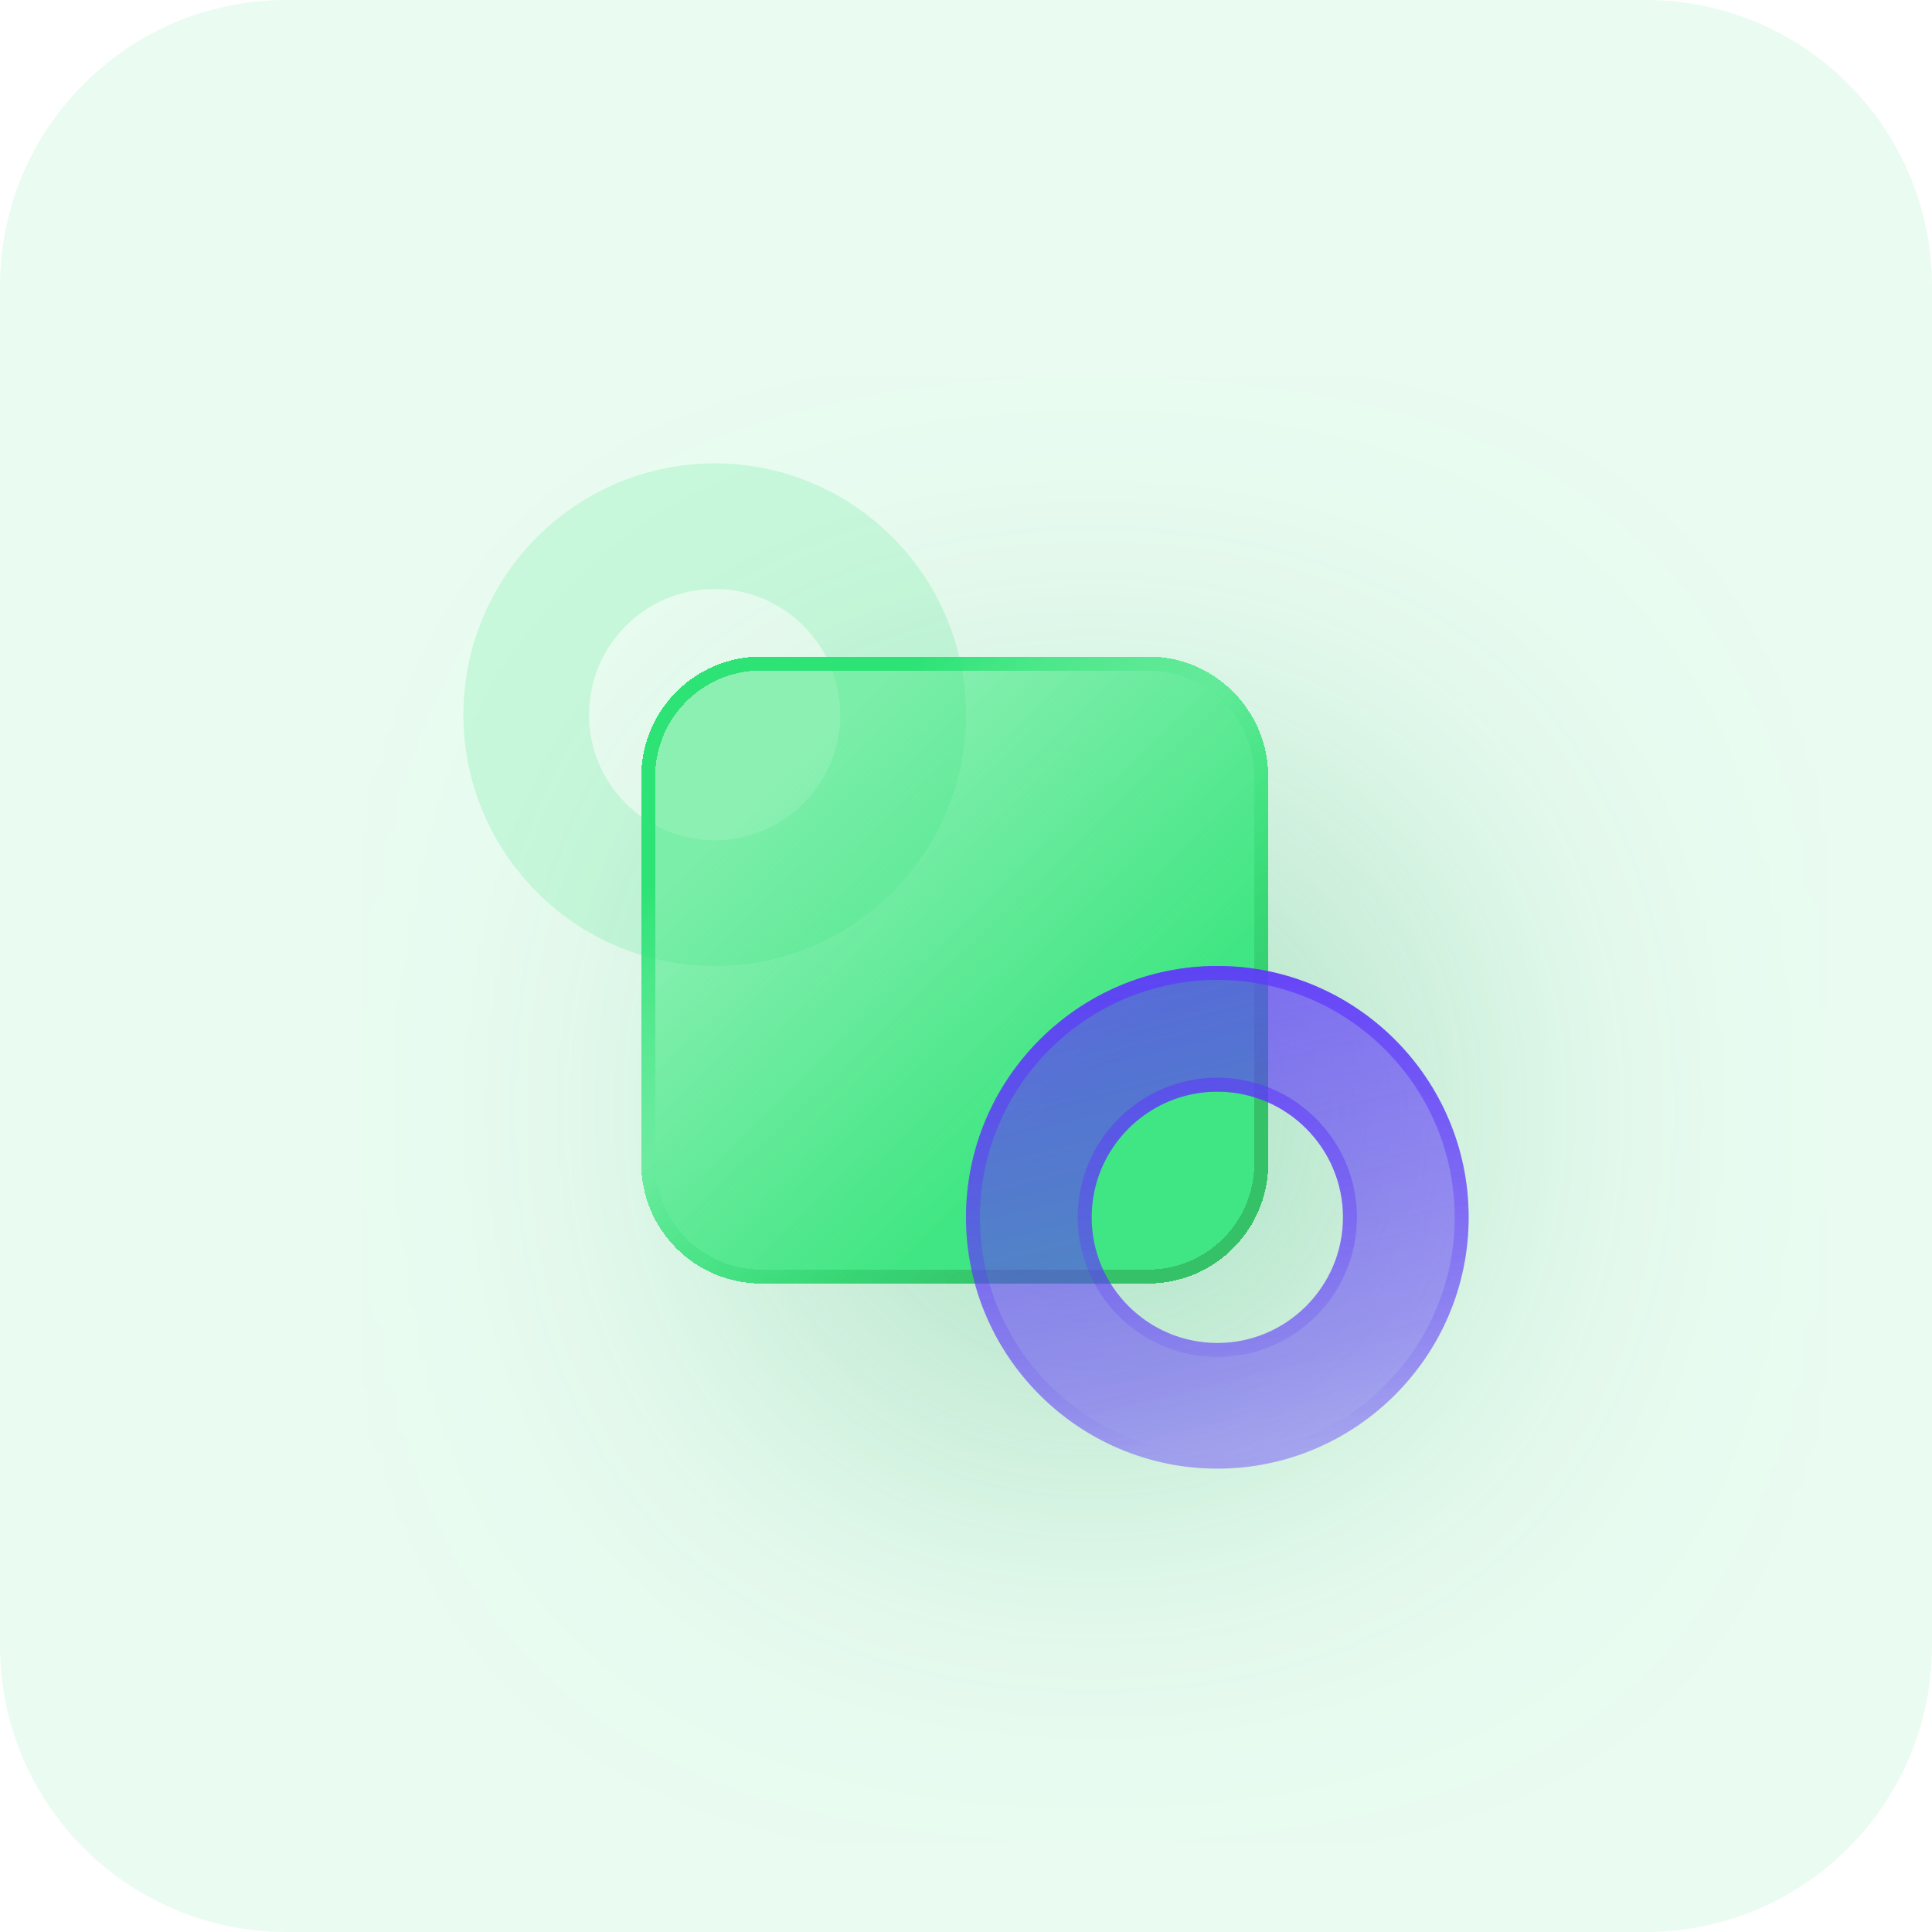
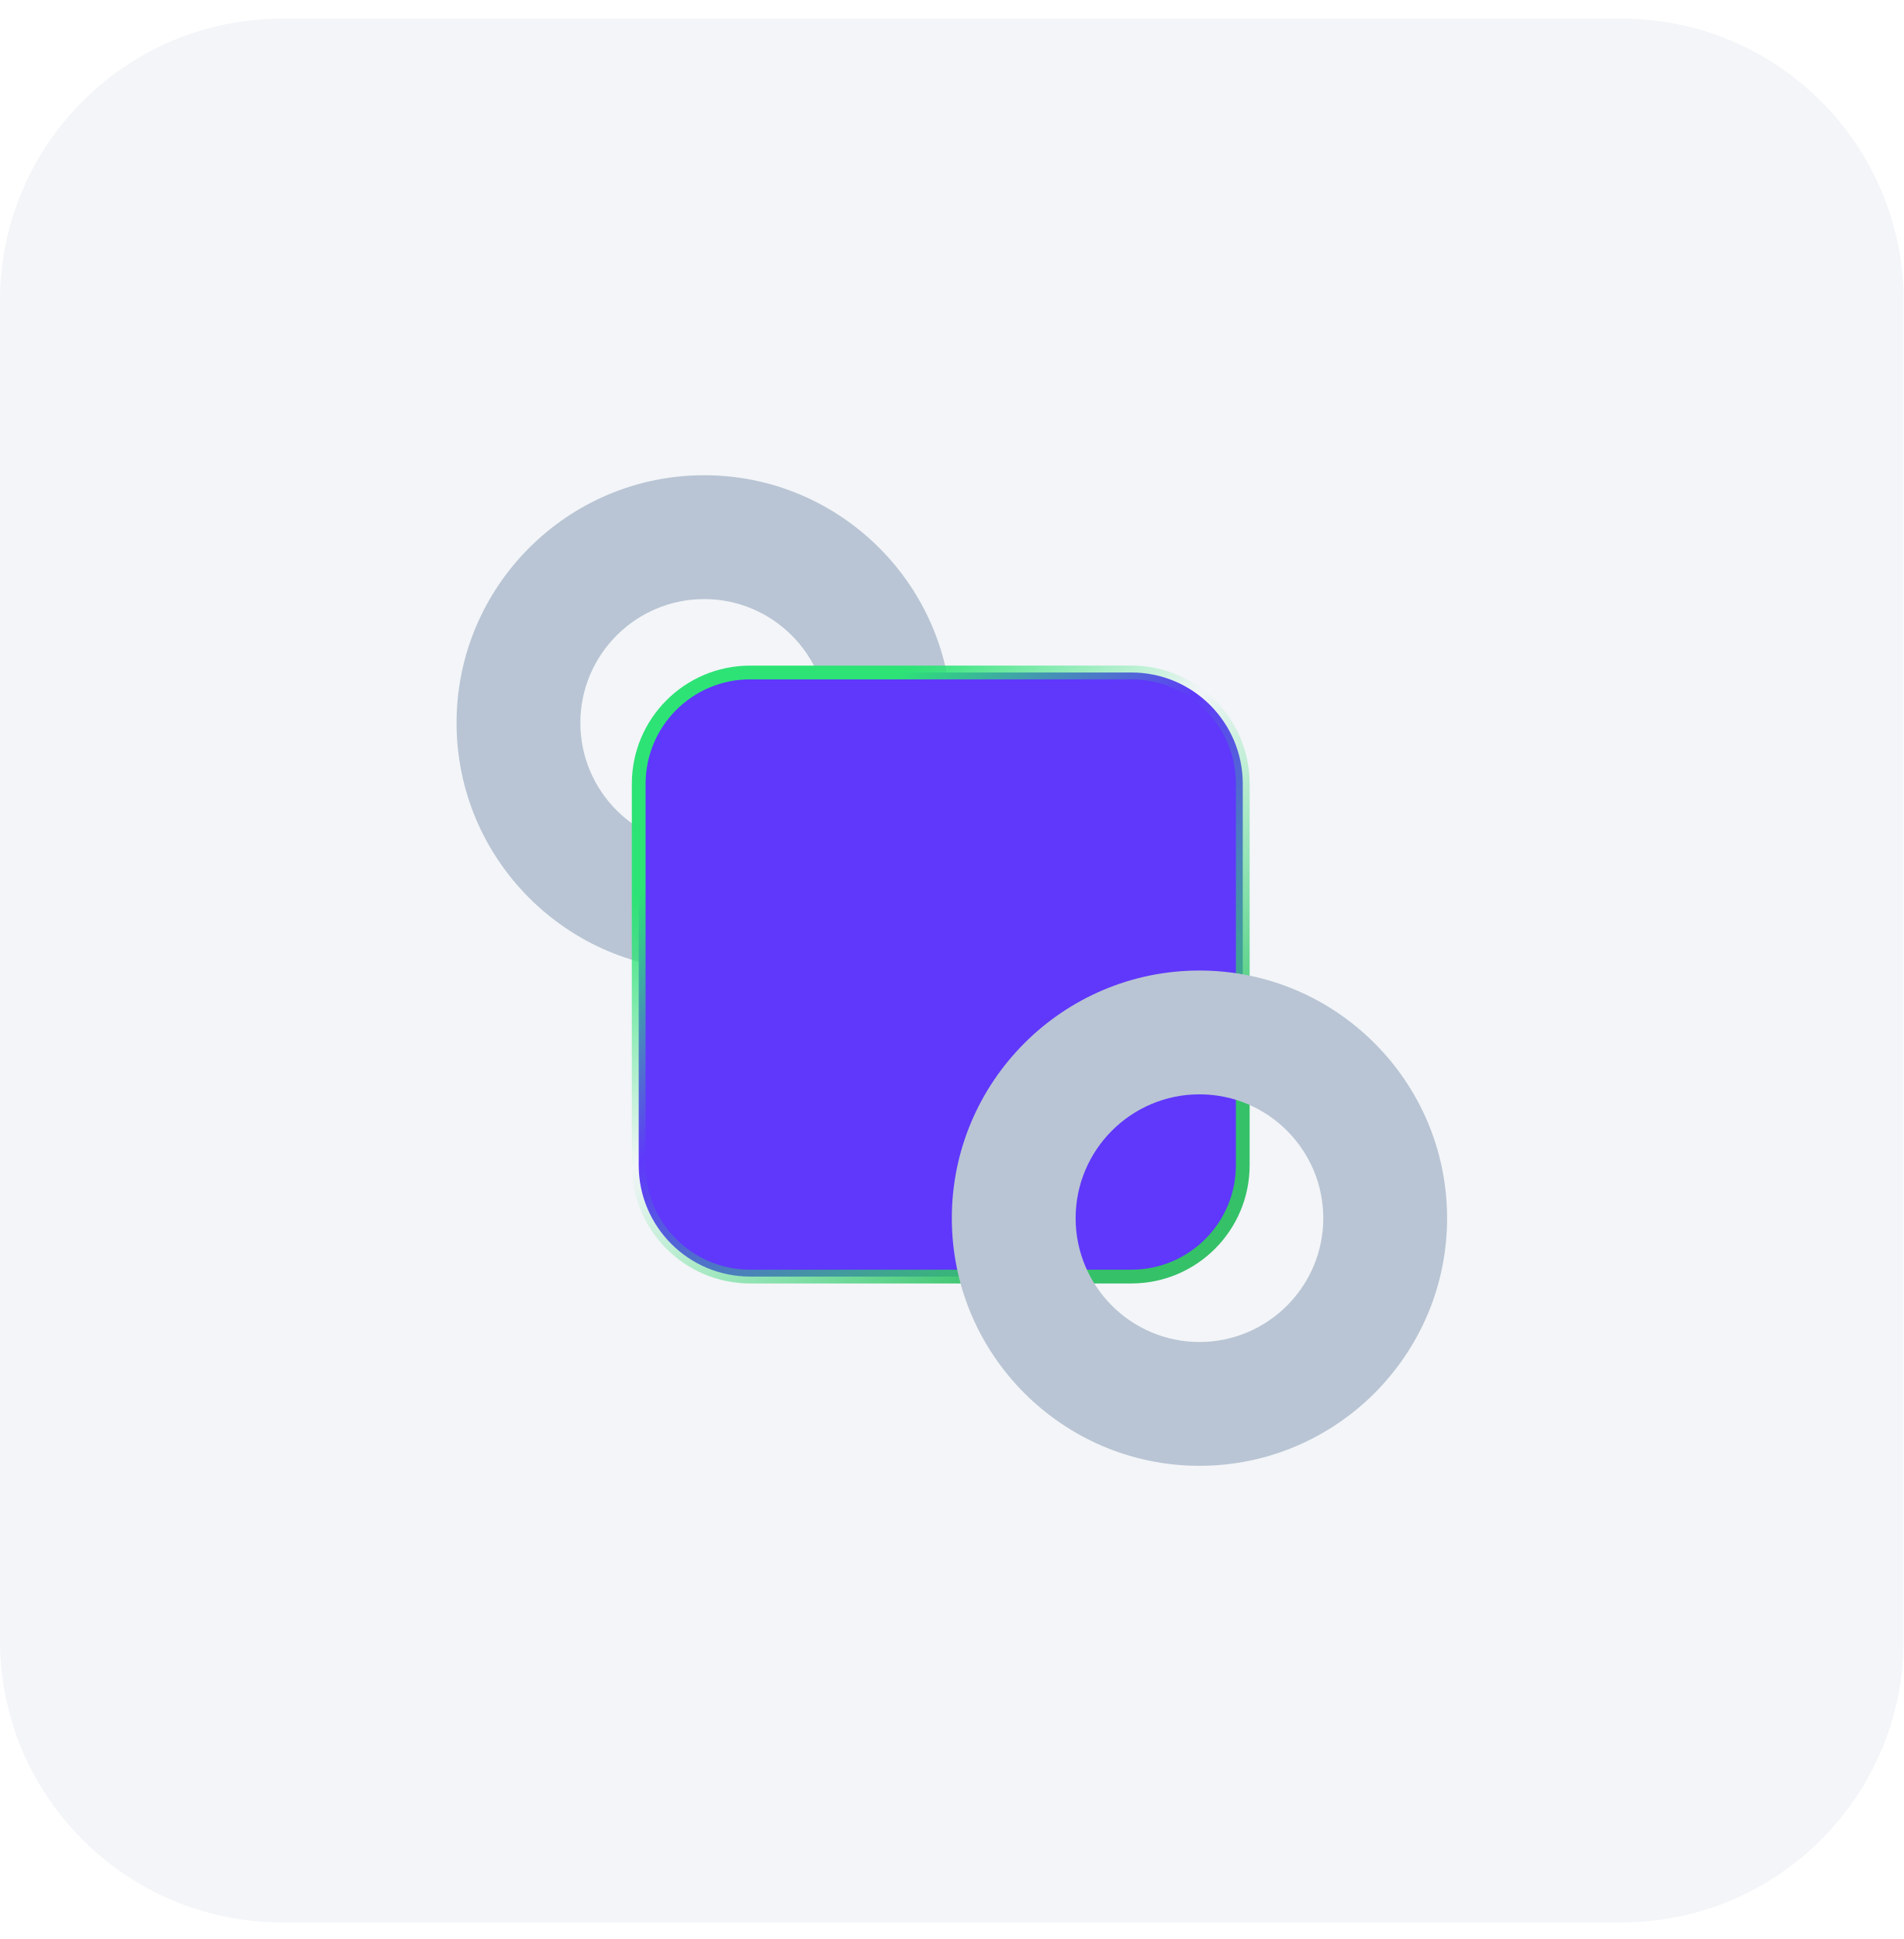
- <svg xmlns="http://www.w3.org/2000/svg" width="54" height="54" viewBox="0 0 54 54" fill="none">
-   <rect width="54" height="54" rx="8" fill="#EAFCF1" />
-   <path d="M19.976 27C16.102 27 12.951 23.849 12.951 19.976C12.951 16.102 16.102 12.951 19.976 12.951C23.849 12.951 27 16.102 27 19.976C27 23.849 23.849 27 19.976 27ZM19.976 16.463C18.039 16.463 16.464 18.039 16.464 19.976C16.464 21.912 18.039 23.488 19.976 23.488C21.912 23.488 23.488 21.912 23.488 19.976C23.488 18.039 21.912 16.463 19.976 16.463Z" fill="#C9F8DC" />
-   <g filter="url(#filter0_bd_3308_1291)">
-     <path d="M32.092 18.35H21.279C19.425 18.35 17.923 19.853 17.923 21.706V32.519C17.923 34.373 19.425 35.875 21.279 35.875H32.092C33.945 35.875 35.448 34.373 35.448 32.519V21.706C35.448 19.853 33.945 18.35 32.092 18.35Z" fill="url(#paint0_linear_3308_1291)" shape-rendering="crispEdges" />
-     <path d="M21.279 18.545H32.092C33.838 18.545 35.253 19.96 35.253 21.706V32.519C35.253 34.265 33.838 35.68 32.092 35.68H21.279C19.533 35.68 18.118 34.265 18.118 32.519V21.706C18.118 19.96 19.533 18.545 21.279 18.545Z" stroke="url(#paint1_linear_3308_1291)" stroke-width="0.39" shape-rendering="crispEdges" />
-   </g>
-   <g filter="url(#filter1_b_3308_1291)">
-     <path d="M34.025 41.049C30.151 41.049 27 37.898 27 34.024C27 30.151 30.151 27 34.025 27C37.898 27 41.049 30.151 41.049 34.024C41.049 37.898 37.898 41.049 34.025 41.049ZM34.025 30.512C32.088 30.512 30.512 32.088 30.512 34.024C30.512 35.961 32.088 37.537 34.025 37.537C35.961 37.537 37.537 35.961 37.537 34.024C37.537 32.088 35.961 30.512 34.025 30.512Z" fill="url(#paint2_linear_3308_1291)" />
-     <path d="M34.025 40.854C30.259 40.854 27.195 37.79 27.195 34.024C27.195 30.259 30.259 27.195 34.025 27.195C37.79 27.195 40.854 30.259 40.854 34.024C40.854 37.79 37.79 40.854 34.025 40.854ZM34.025 30.317C31.98 30.317 30.317 31.98 30.317 34.024C30.317 36.069 31.98 37.732 34.025 37.732C36.069 37.732 37.732 36.069 37.732 34.024C37.732 31.98 36.069 30.317 34.025 30.317Z" stroke="url(#paint3_linear_3308_1291)" stroke-width="0.39" />
-   </g>
+ <svg xmlns="http://www.w3.org/2000/svg" width="54" height="55" viewBox="0 0 54 55" fill="none">
+   <rect y="0.529" width="54" height="54" rx="8" fill="#F3F5F8" />
+   <path d="M19.976 27.529C16.102 27.529 12.951 24.378 12.951 20.505C12.951 16.632 16.102 13.48 19.976 13.48C23.849 13.48 27 16.632 27 20.505C27 24.378 23.849 27.529 19.976 27.529ZM19.976 16.993C18.039 16.993 16.463 18.568 16.463 20.505C16.463 22.442 18.039 24.017 19.976 24.017C21.912 24.017 23.488 22.442 23.488 20.505C23.488 18.568 21.912 16.993 19.976 16.993Z" fill="#B9C5D4" />
+   <path d="M21.279 19.075H32.092C33.838 19.075 35.253 20.49 35.253 22.236V33.049C35.253 34.795 33.838 36.21 32.092 36.21H21.279C19.533 36.21 18.118 34.795 18.118 33.049V22.236C18.118 20.49 19.533 19.075 21.279 19.075Z" fill="#5F38FB" stroke="url(#paint0_linear_3542_1313)" stroke-width="0.39" />
+   <path d="M34.024 41.578C30.151 41.578 27 38.427 27 34.554C27 30.681 30.151 27.529 34.024 27.529C37.898 27.529 41.049 30.681 41.049 34.554C41.049 38.427 37.898 41.578 34.024 41.578ZM34.024 31.041C32.088 31.041 30.512 32.617 30.512 34.554C30.512 36.49 32.088 38.066 34.024 38.066C35.961 38.066 37.537 36.49 37.537 34.554C37.537 32.617 35.961 31.041 34.024 31.041Z" fill="#B9C5D4" />
  <defs>
-     <filter id="filter0_bd_3308_1291" x="10.118" y="10.545" width="40.94" height="40.94" filterUnits="userSpaceOnUse" color-interpolation-filters="sRGB">
-       <feFlood flood-opacity="0" result="BackgroundImageFix" />
-       <feGaussianBlur in="BackgroundImageFix" stdDeviation="3.902" />
-       <feComposite in2="SourceAlpha" operator="in" result="effect1_backgroundBlur_3308_1291" />
-       <feColorMatrix in="SourceAlpha" type="matrix" values="0 0 0 0 0 0 0 0 0 0 0 0 0 0 0 0 0 0 127 0" result="hardAlpha" />
-       <feOffset dx="3.902" dy="3.902" />
-       <feGaussianBlur stdDeviation="5.854" />
-       <feComposite in2="hardAlpha" operator="out" />
-       <feColorMatrix type="matrix" values="0 0 0 0 0.02 0 0 0 0 0.6 0 0 0 0 0.29 0 0 0 0.3 0" />
-       <feBlend mode="normal" in2="effect1_backgroundBlur_3308_1291" result="effect2_dropShadow_3308_1291" />
-       <feBlend mode="normal" in="SourceGraphic" in2="effect2_dropShadow_3308_1291" result="shape" />
-     </filter>
-     <filter id="filter1_b_3308_1291" x="25.439" y="25.439" width="17.171" height="17.171" filterUnits="userSpaceOnUse" color-interpolation-filters="sRGB">
-       <feFlood flood-opacity="0" result="BackgroundImageFix" />
-       <feGaussianBlur in="BackgroundImageFix" stdDeviation="0.78" />
-       <feComposite in2="SourceAlpha" operator="in" result="effect1_backgroundBlur_3308_1291" />
-       <feBlend mode="normal" in="SourceGraphic" in2="effect1_backgroundBlur_3308_1291" result="shape" />
-     </filter>
-     <linearGradient id="paint0_linear_3308_1291" x1="18.262" y1="18.35" x2="36.878" y2="37.729" gradientUnits="userSpaceOnUse">
-       <stop offset="0.182" stop-color="#2DE376" stop-opacity="0.5" />
-       <stop offset="0.64" stop-color="#2DE376" stop-opacity="0.9" />
-     </linearGradient>
-     <linearGradient id="paint1_linear_3308_1291" x1="17.923" y1="16.311" x2="34.976" y2="36.609" gradientUnits="userSpaceOnUse">
+     <linearGradient id="paint0_linear_3542_1313" x1="17.923" y1="16.841" x2="34.976" y2="37.139" gradientUnits="userSpaceOnUse">
      <stop offset="0.25" stop-color="#2DE376" />
      <stop offset="0.471" stop-color="#2DE376" stop-opacity="0" />
      <stop offset="0.817" stop-color="#35C168" />
    </linearGradient>
-     <linearGradient id="paint2_linear_3308_1291" x1="36.869" y1="51.499" x2="29.193" y2="20.389" gradientUnits="userSpaceOnUse">
-       <stop offset="0.082" stop-color="#8566FF" stop-opacity="0.3" />
-       <stop offset="0.424" stop-color="#5F38FB" stop-opacity="0.5" />
-       <stop offset="0.762" stop-color="#5F38FB" stop-opacity="0.7" />
-     </linearGradient>
-     <linearGradient id="paint3_linear_3308_1291" x1="34.025" y1="57.769" x2="32.188" y2="16.049" gradientUnits="userSpaceOnUse">
-       <stop offset="0.137" stop-color="#AF9BFD" />
-       <stop offset="0.41" stop-color="#5F38FB" stop-opacity="0" />
-       <stop offset="0.835" stop-color="#5F38FB" />
-     </linearGradient>
  </defs>
</svg>
